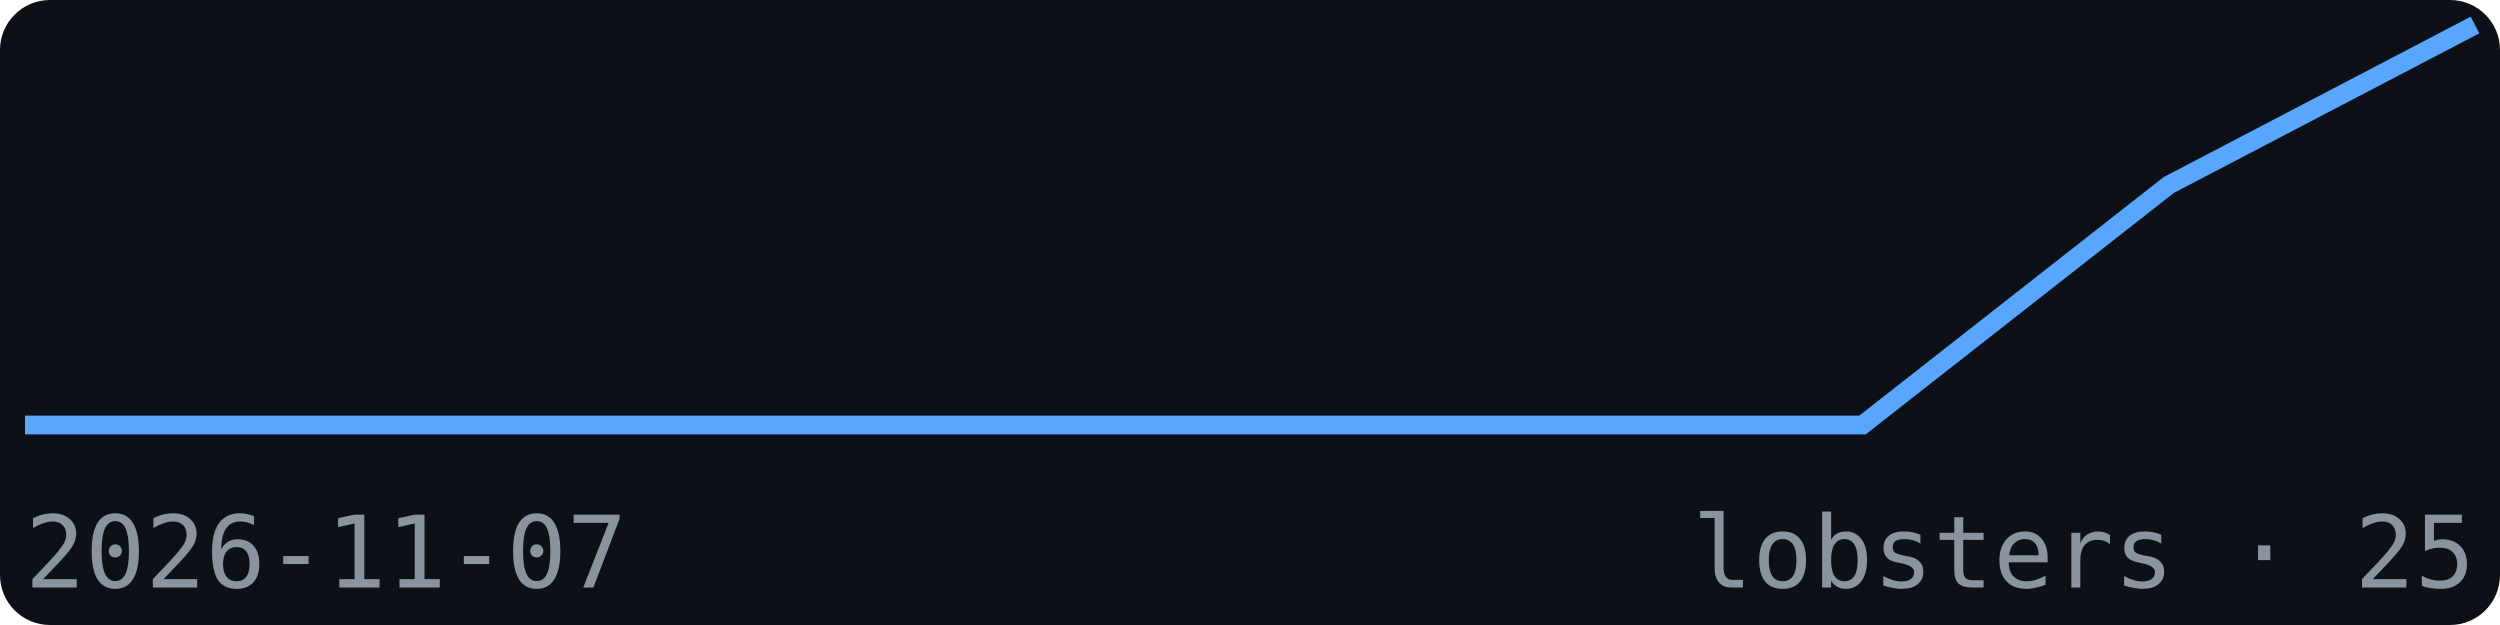
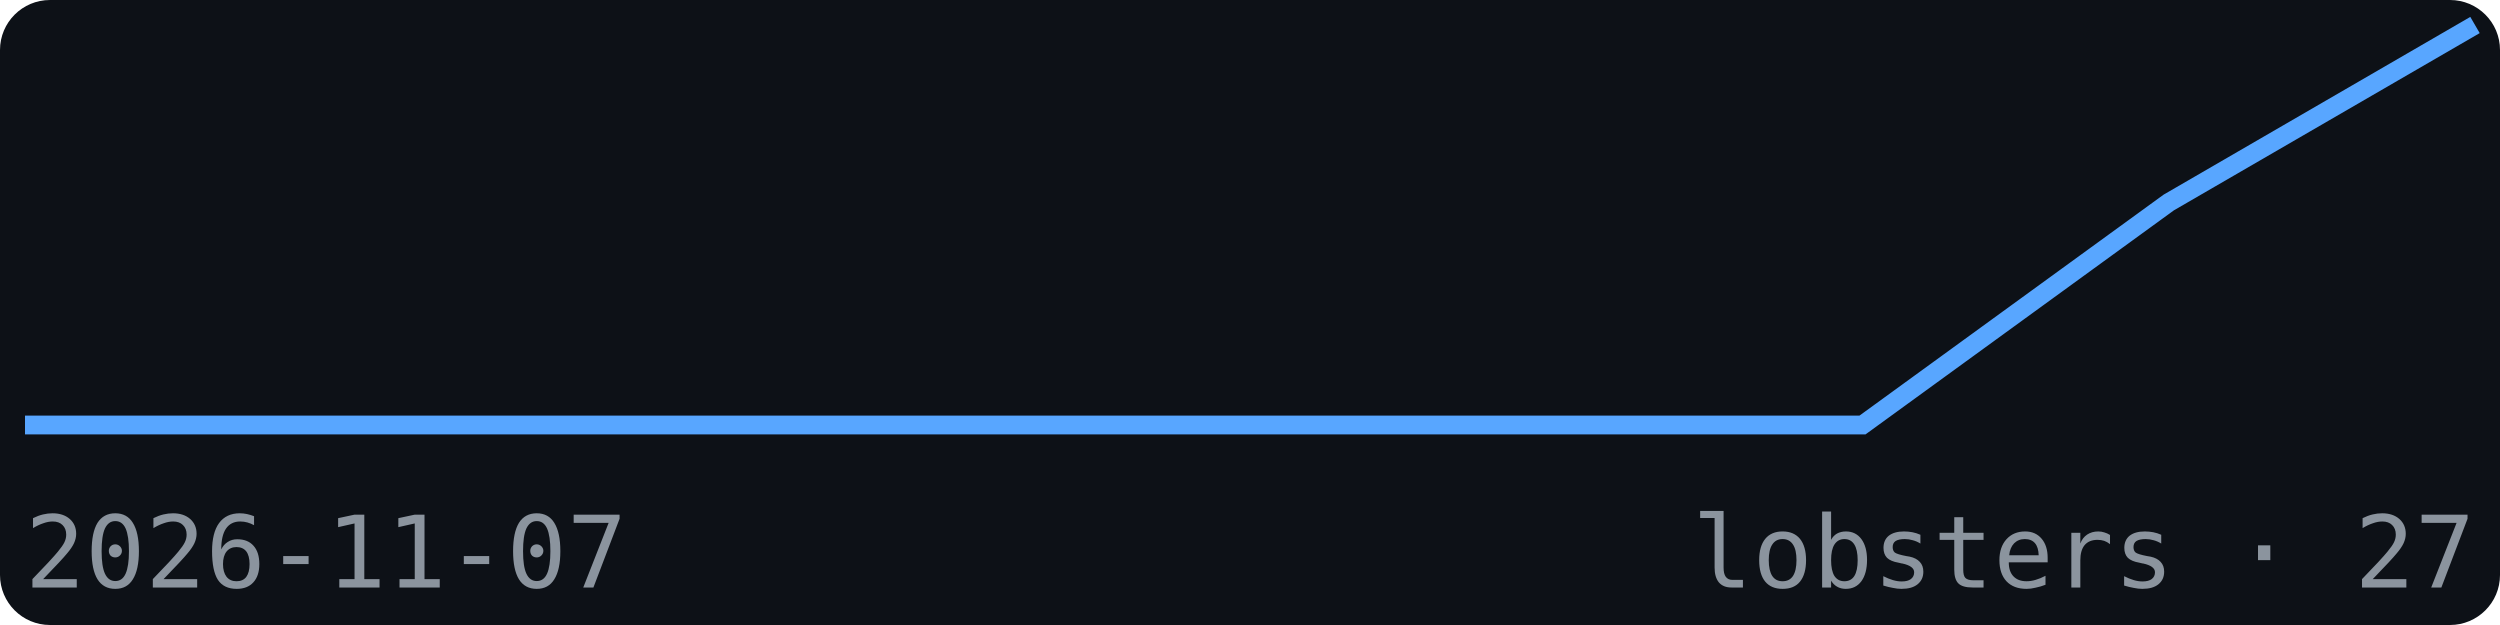
<svg xmlns="http://www.w3.org/2000/svg" width="200" height="50" viewBox="0 0 200 50" font-family="monospace">
  <rect width="200" height="50" fill="#0d1117" rx="4" />
-   <polyline points="2.0,34.0 26.5,34.0 51.0,34.0 75.5,34.0 100.0,34.0 124.5,34.0 149.0,34.0 173.5,14.8 198.0,2.0" fill="none" stroke="#58a6ff" stroke-width="1.5" />
+   <polyline points="2.0,34.0 26.5,34.0 51.0,34.0 75.5,34.0 100.0,34.0 124.5,34.0 149.0,34.0 173.5,16.2 198.0,2.0" fill="none" stroke="#58a6ff" stroke-width="1.5" />
  <text x="2" y="47" font-size="8" fill="#8b949e">2026-11-07</text>
-   <text x="198" y="47" font-size="8" fill="#8b949e" text-anchor="end">lobsters · 25</text>
+   <text x="198" y="47" font-size="8" fill="#8b949e" text-anchor="end">lobsters · 27</text>
</svg>
